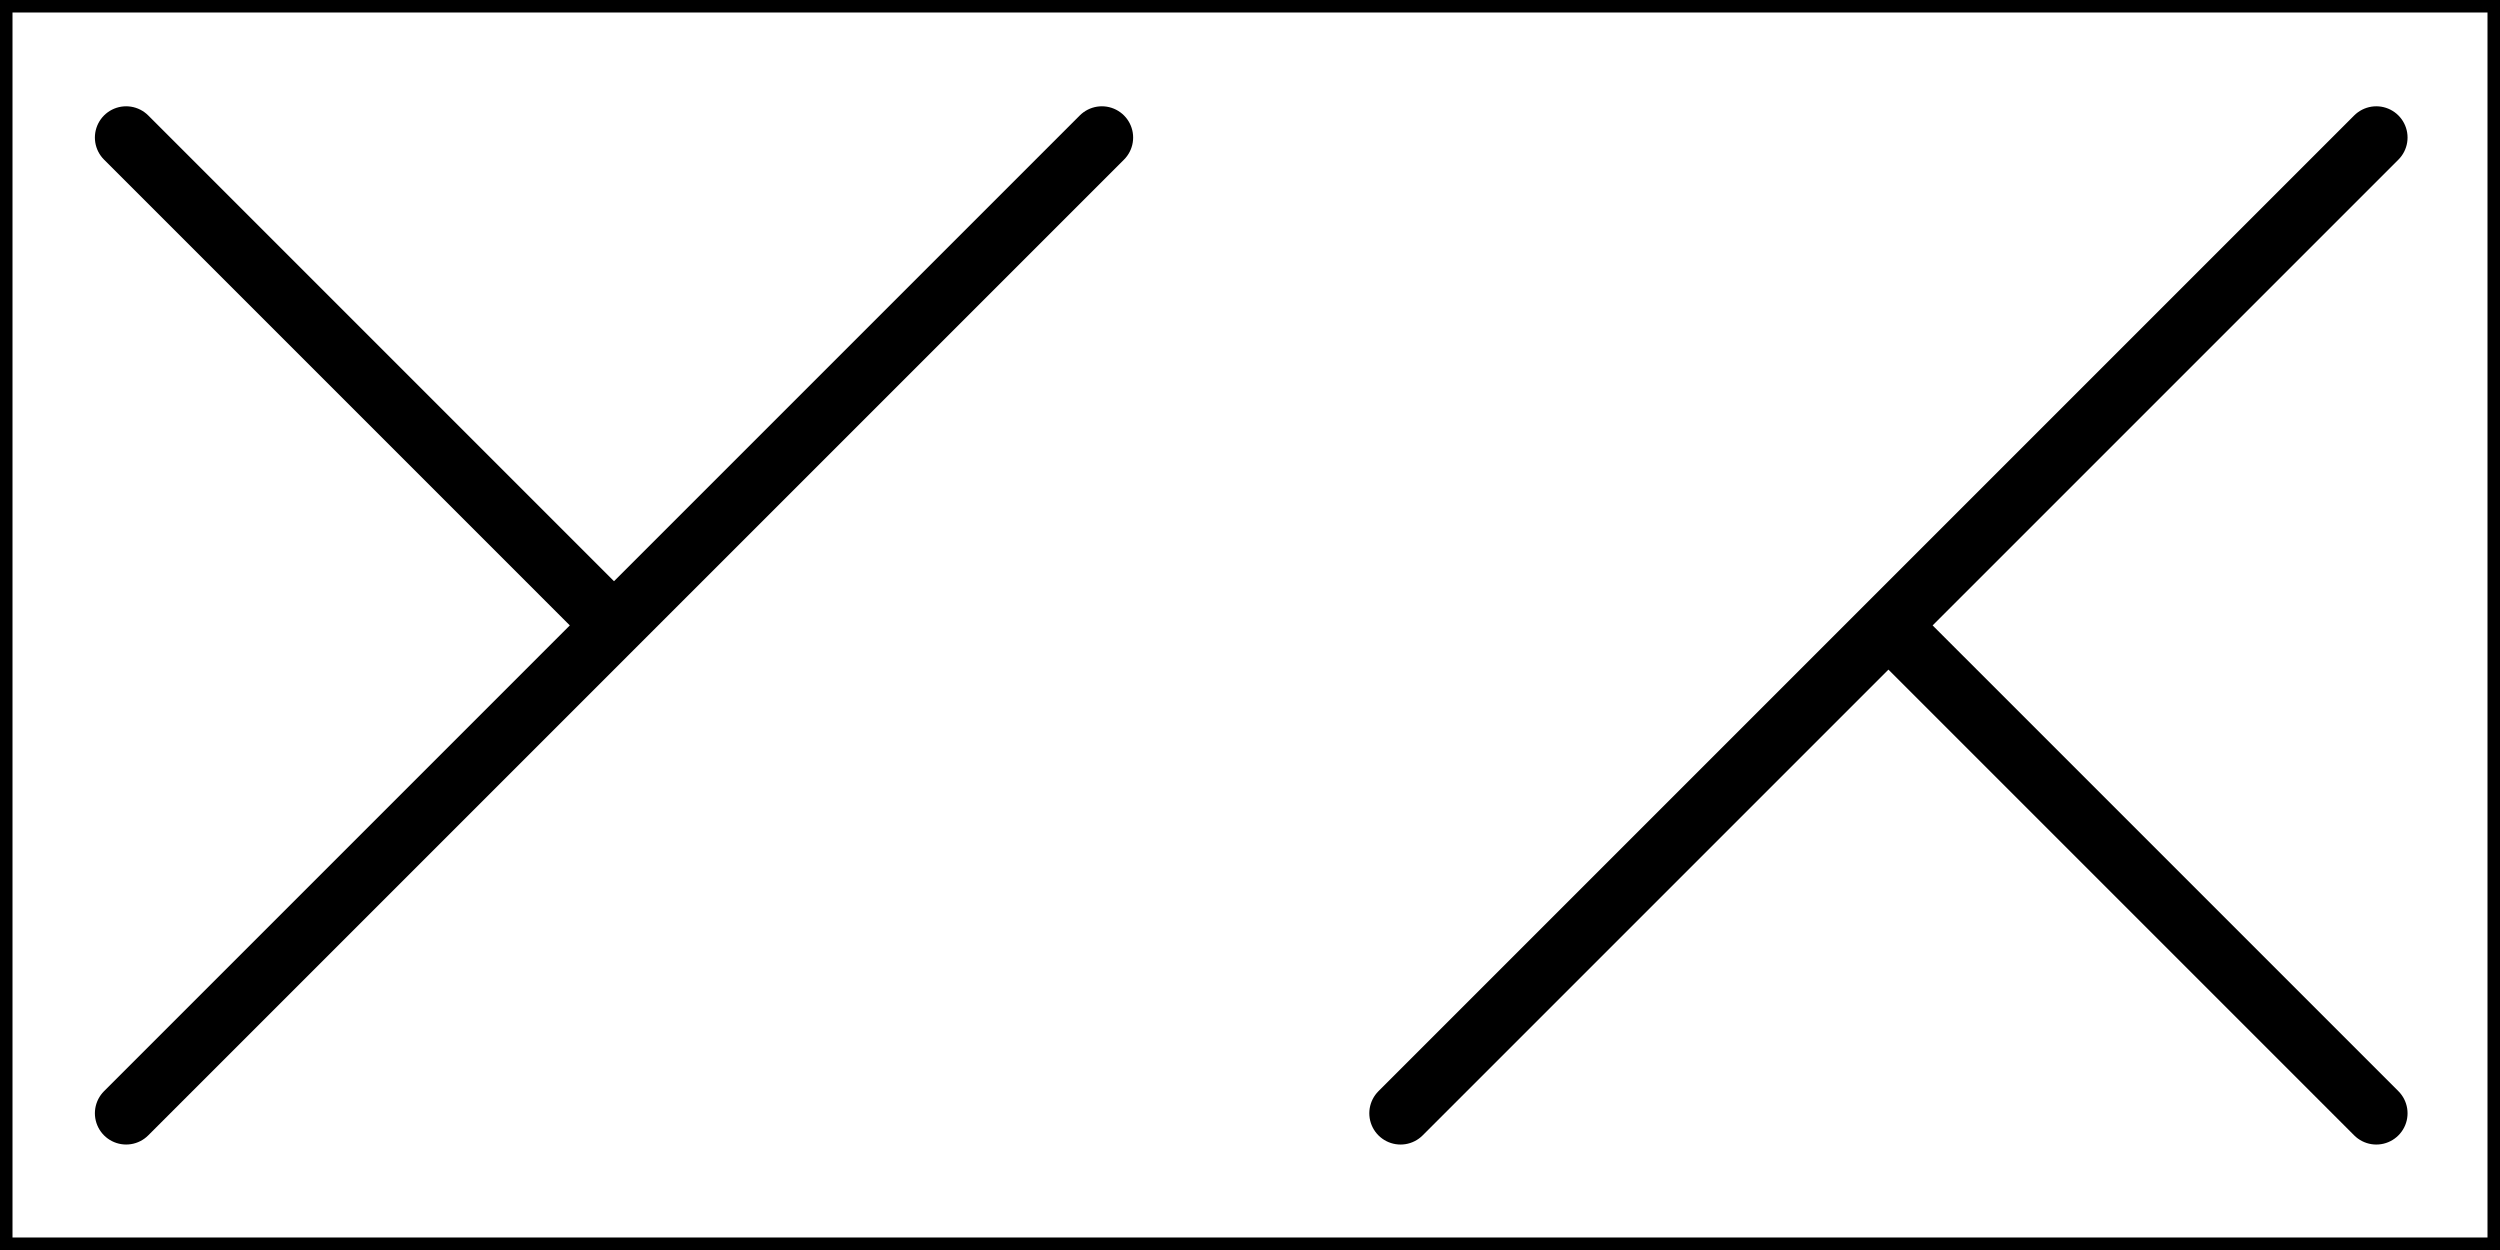
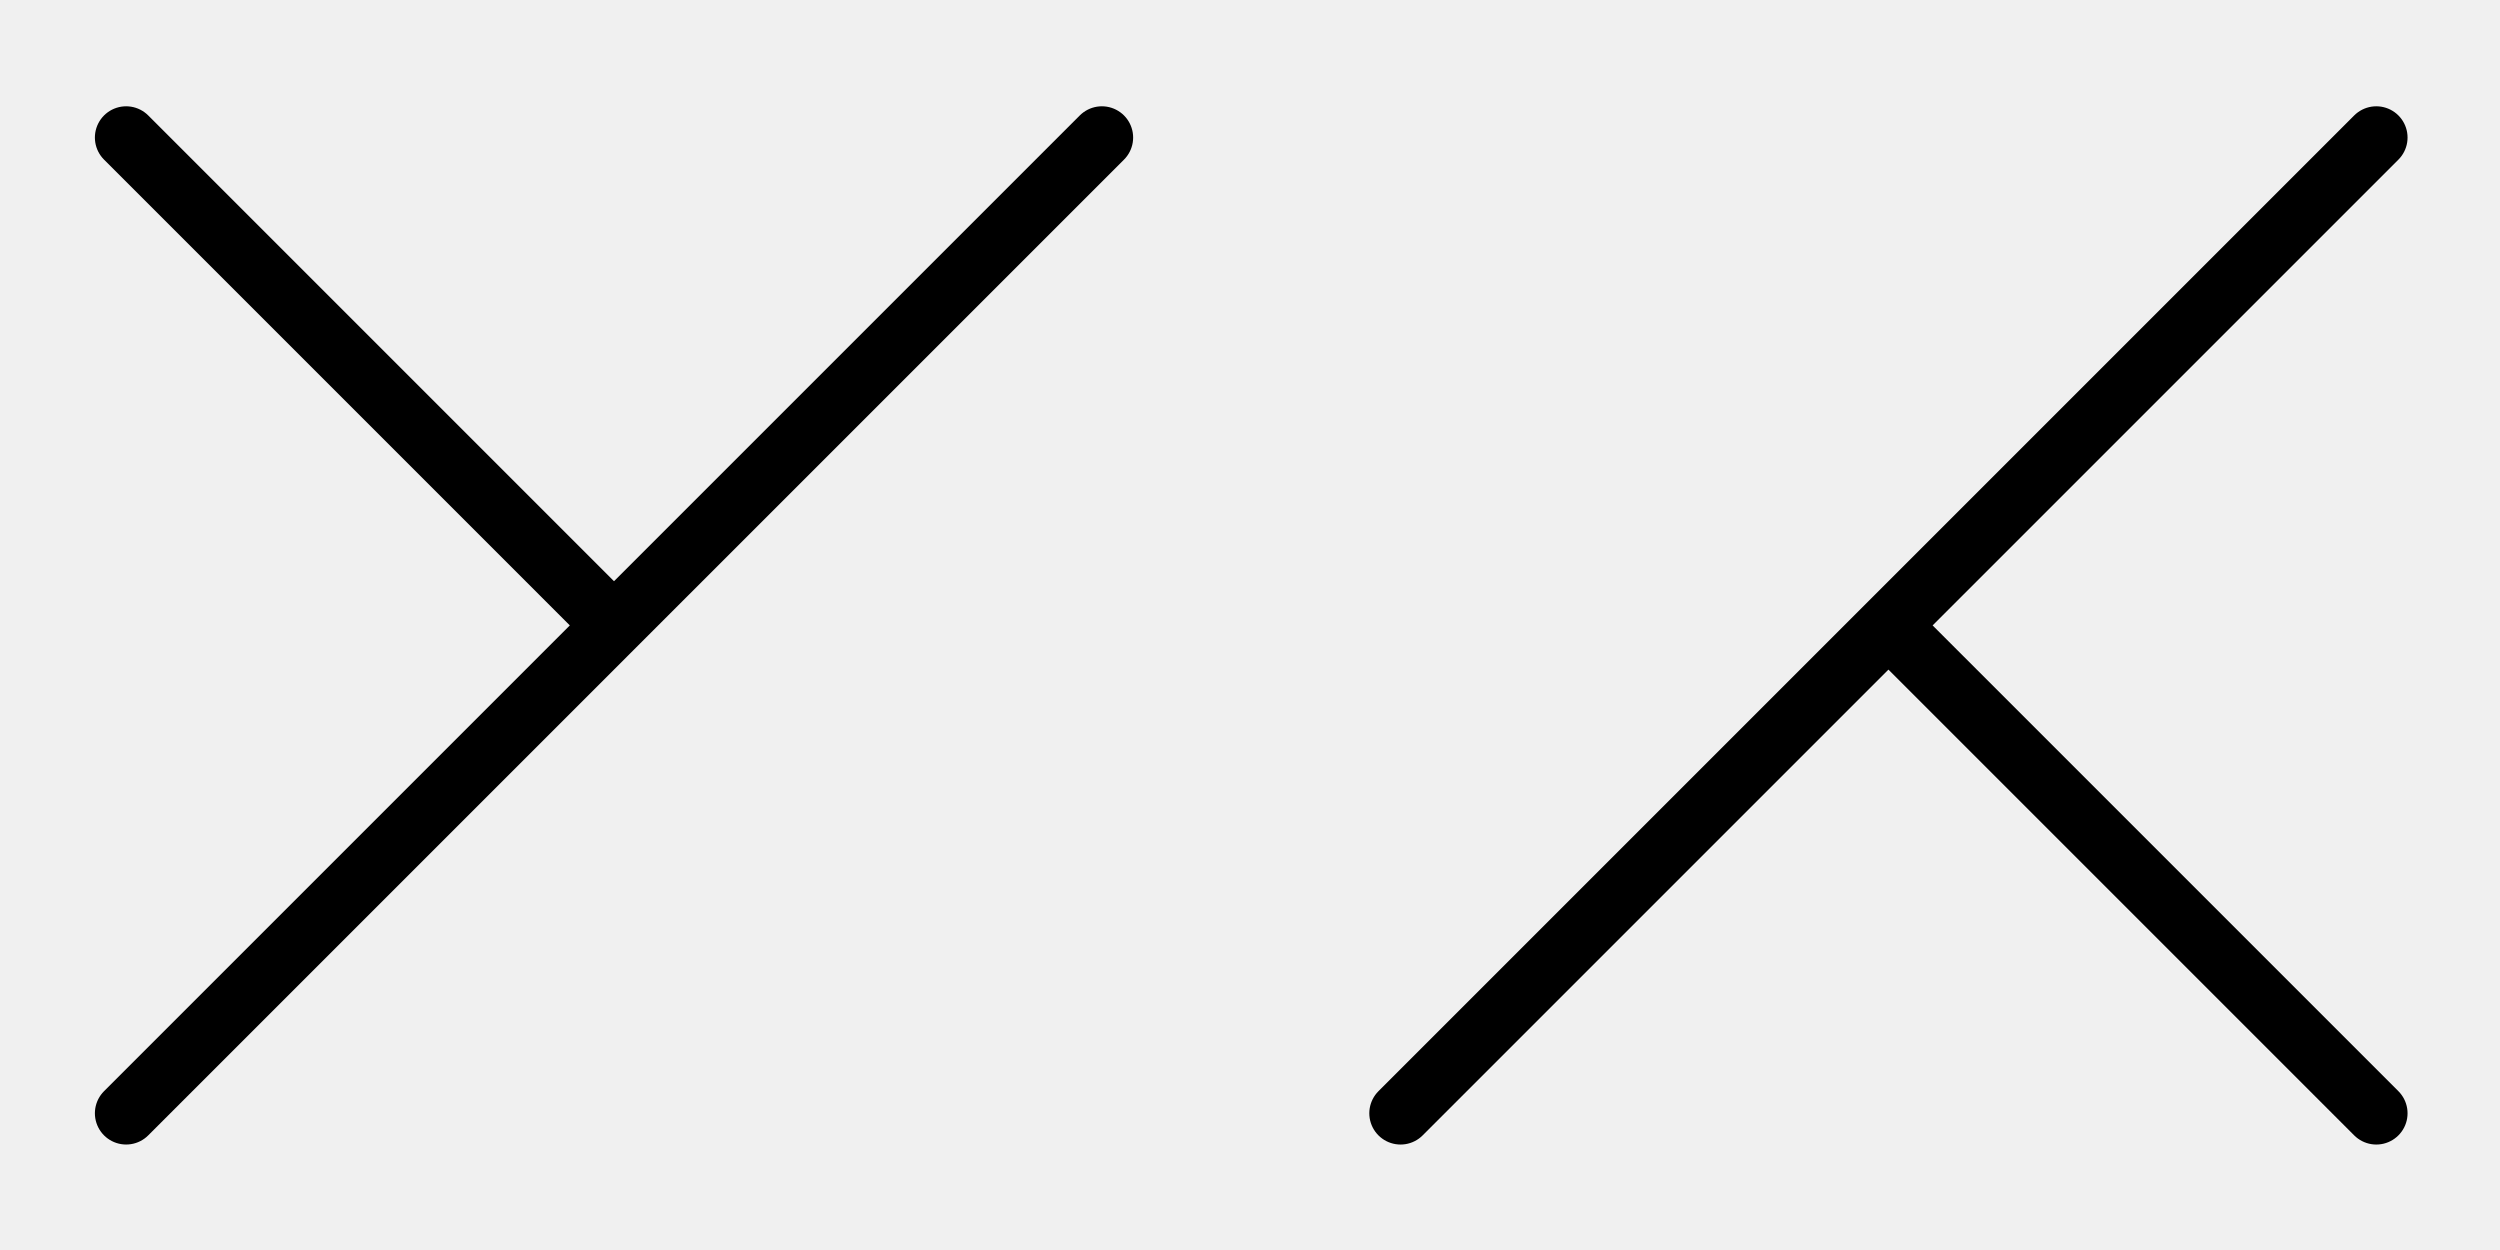
<svg xmlns="http://www.w3.org/2000/svg" width="200" height="100" viewBox="0 0 200 100" fill="none">
-   <rect x="0.5" y="0.5" width="199" height="99" fill="white" />
-   <rect x="0.5" y="0.5" width="199" height="99" stroke="black" />
  <path d="M190.104 11.003L112.044 89.063M151.074 50.033L190.104 89.063M10.091 89.062L88.151 11.003M49.121 50.033L10.091 11.003" stroke="black" stroke-width="5" stroke-miterlimit="10" stroke-linecap="round" />
</svg>
